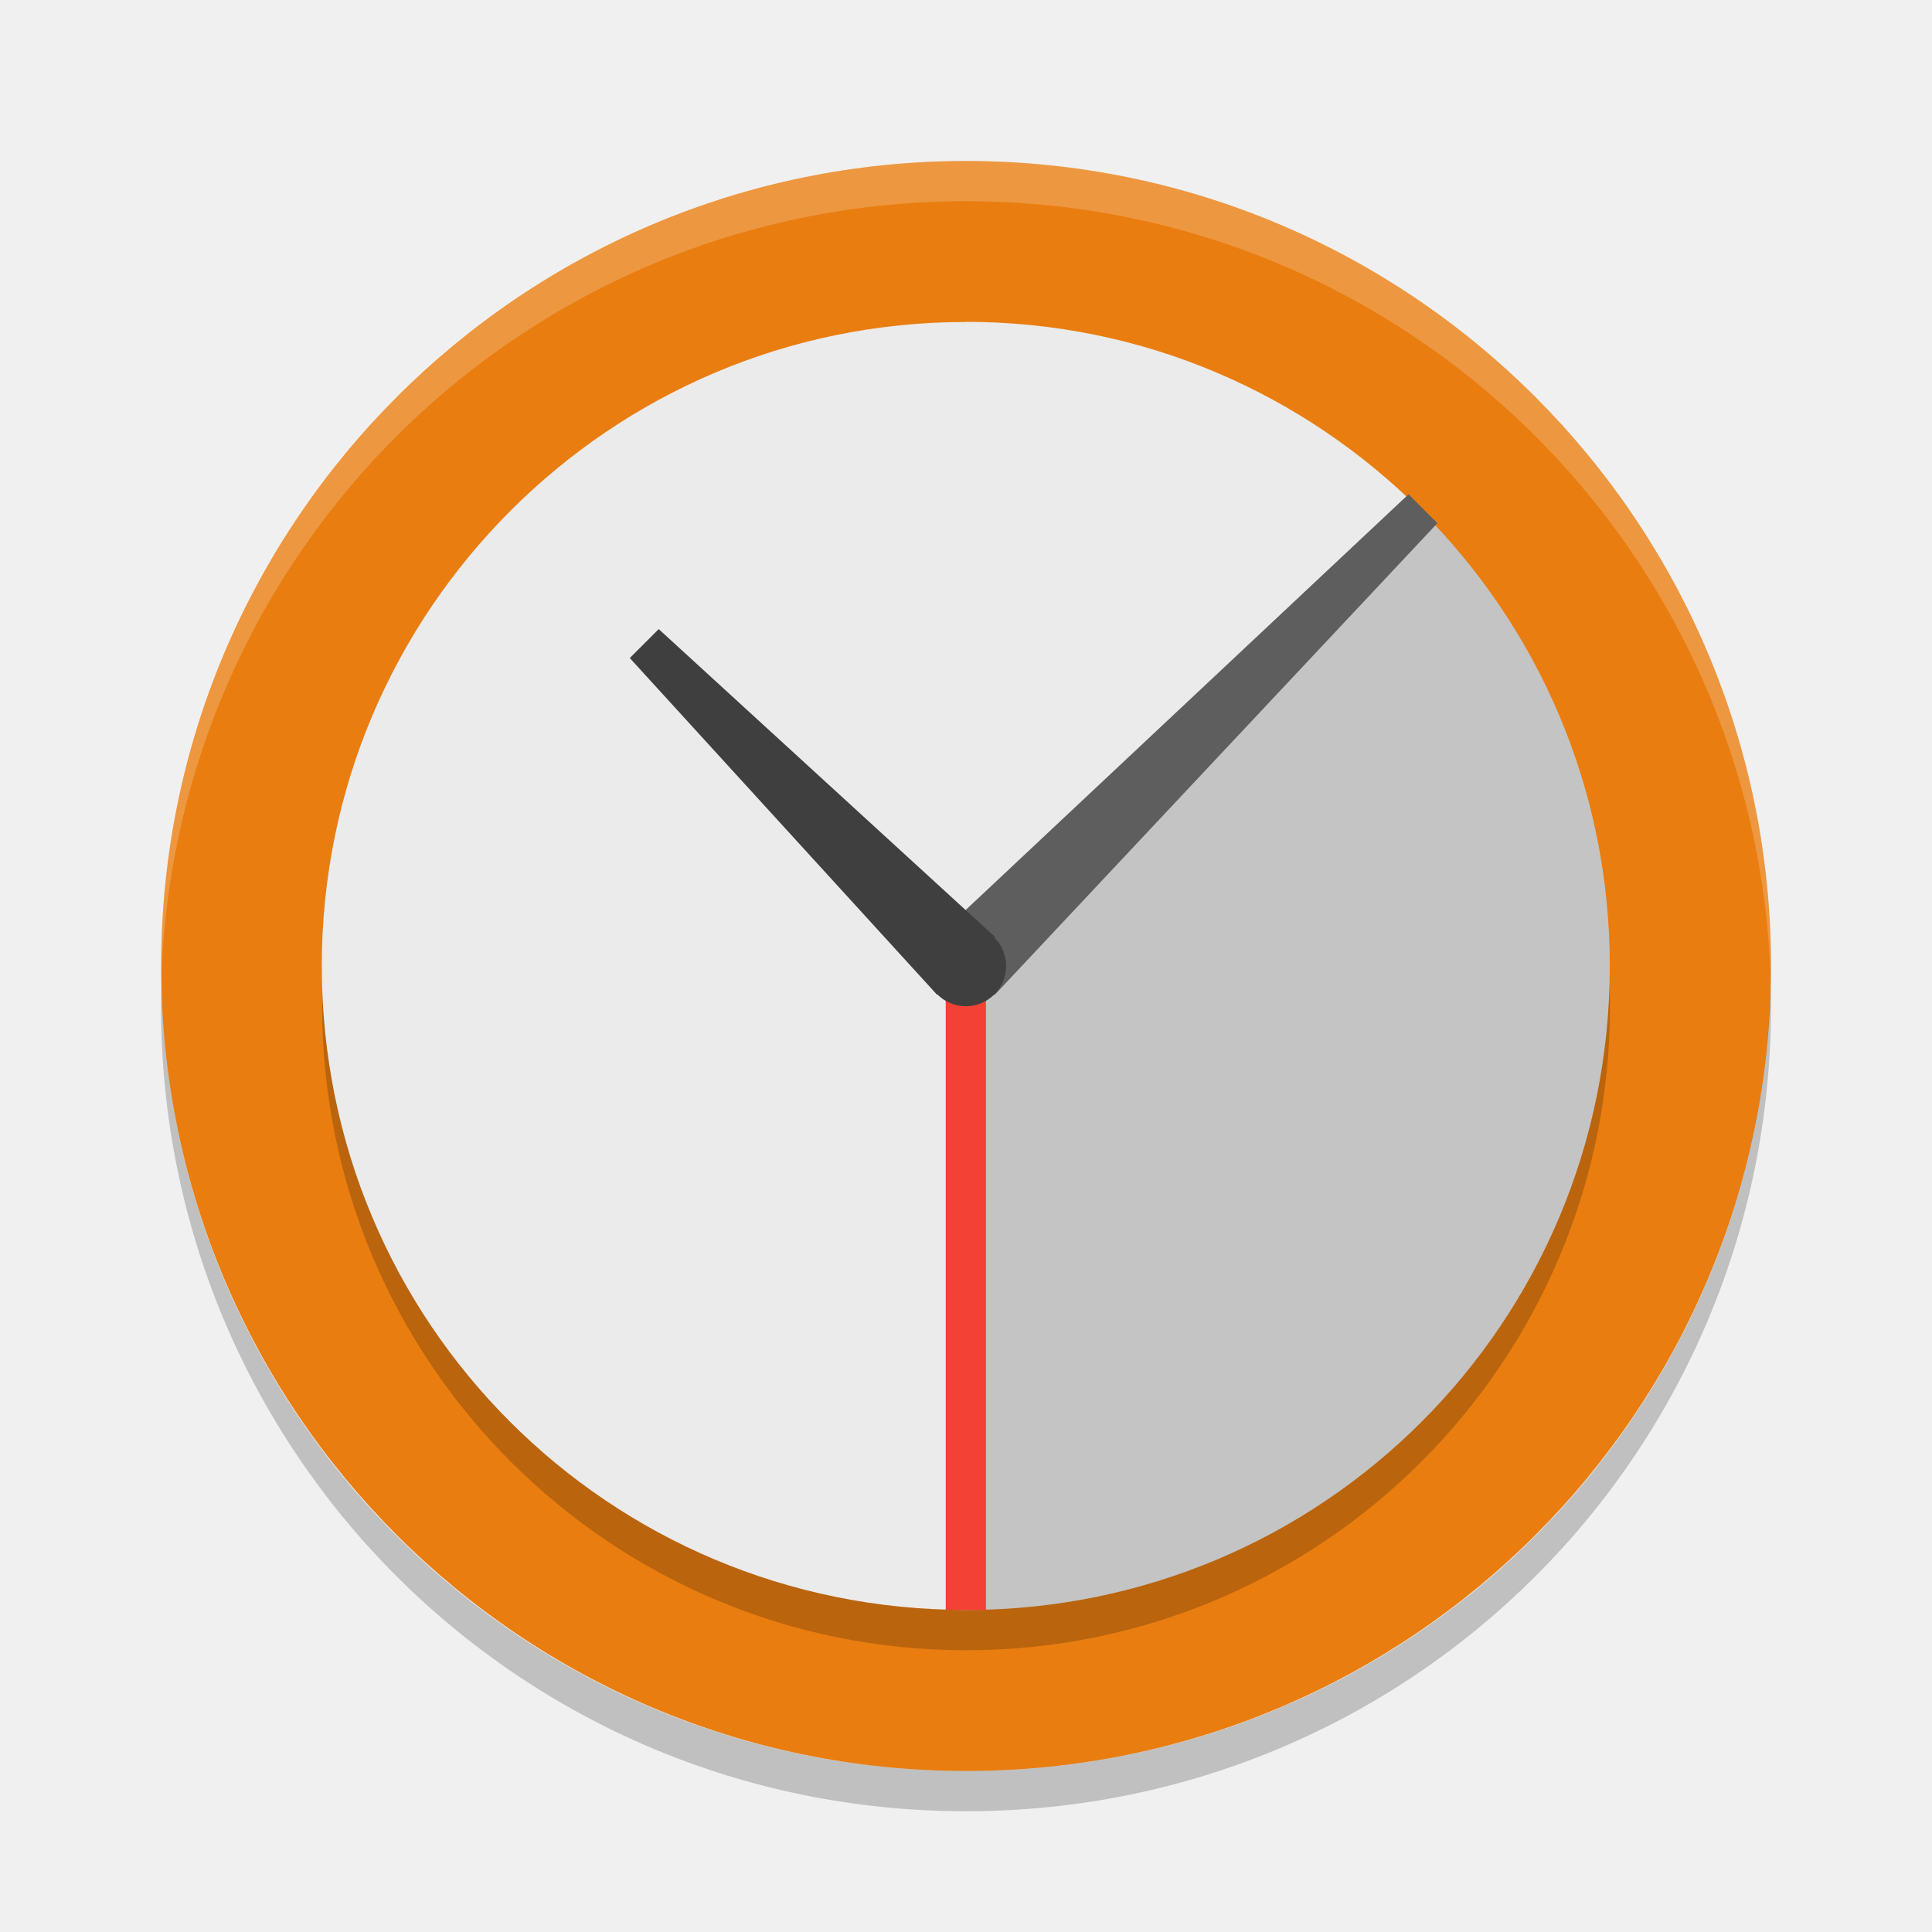
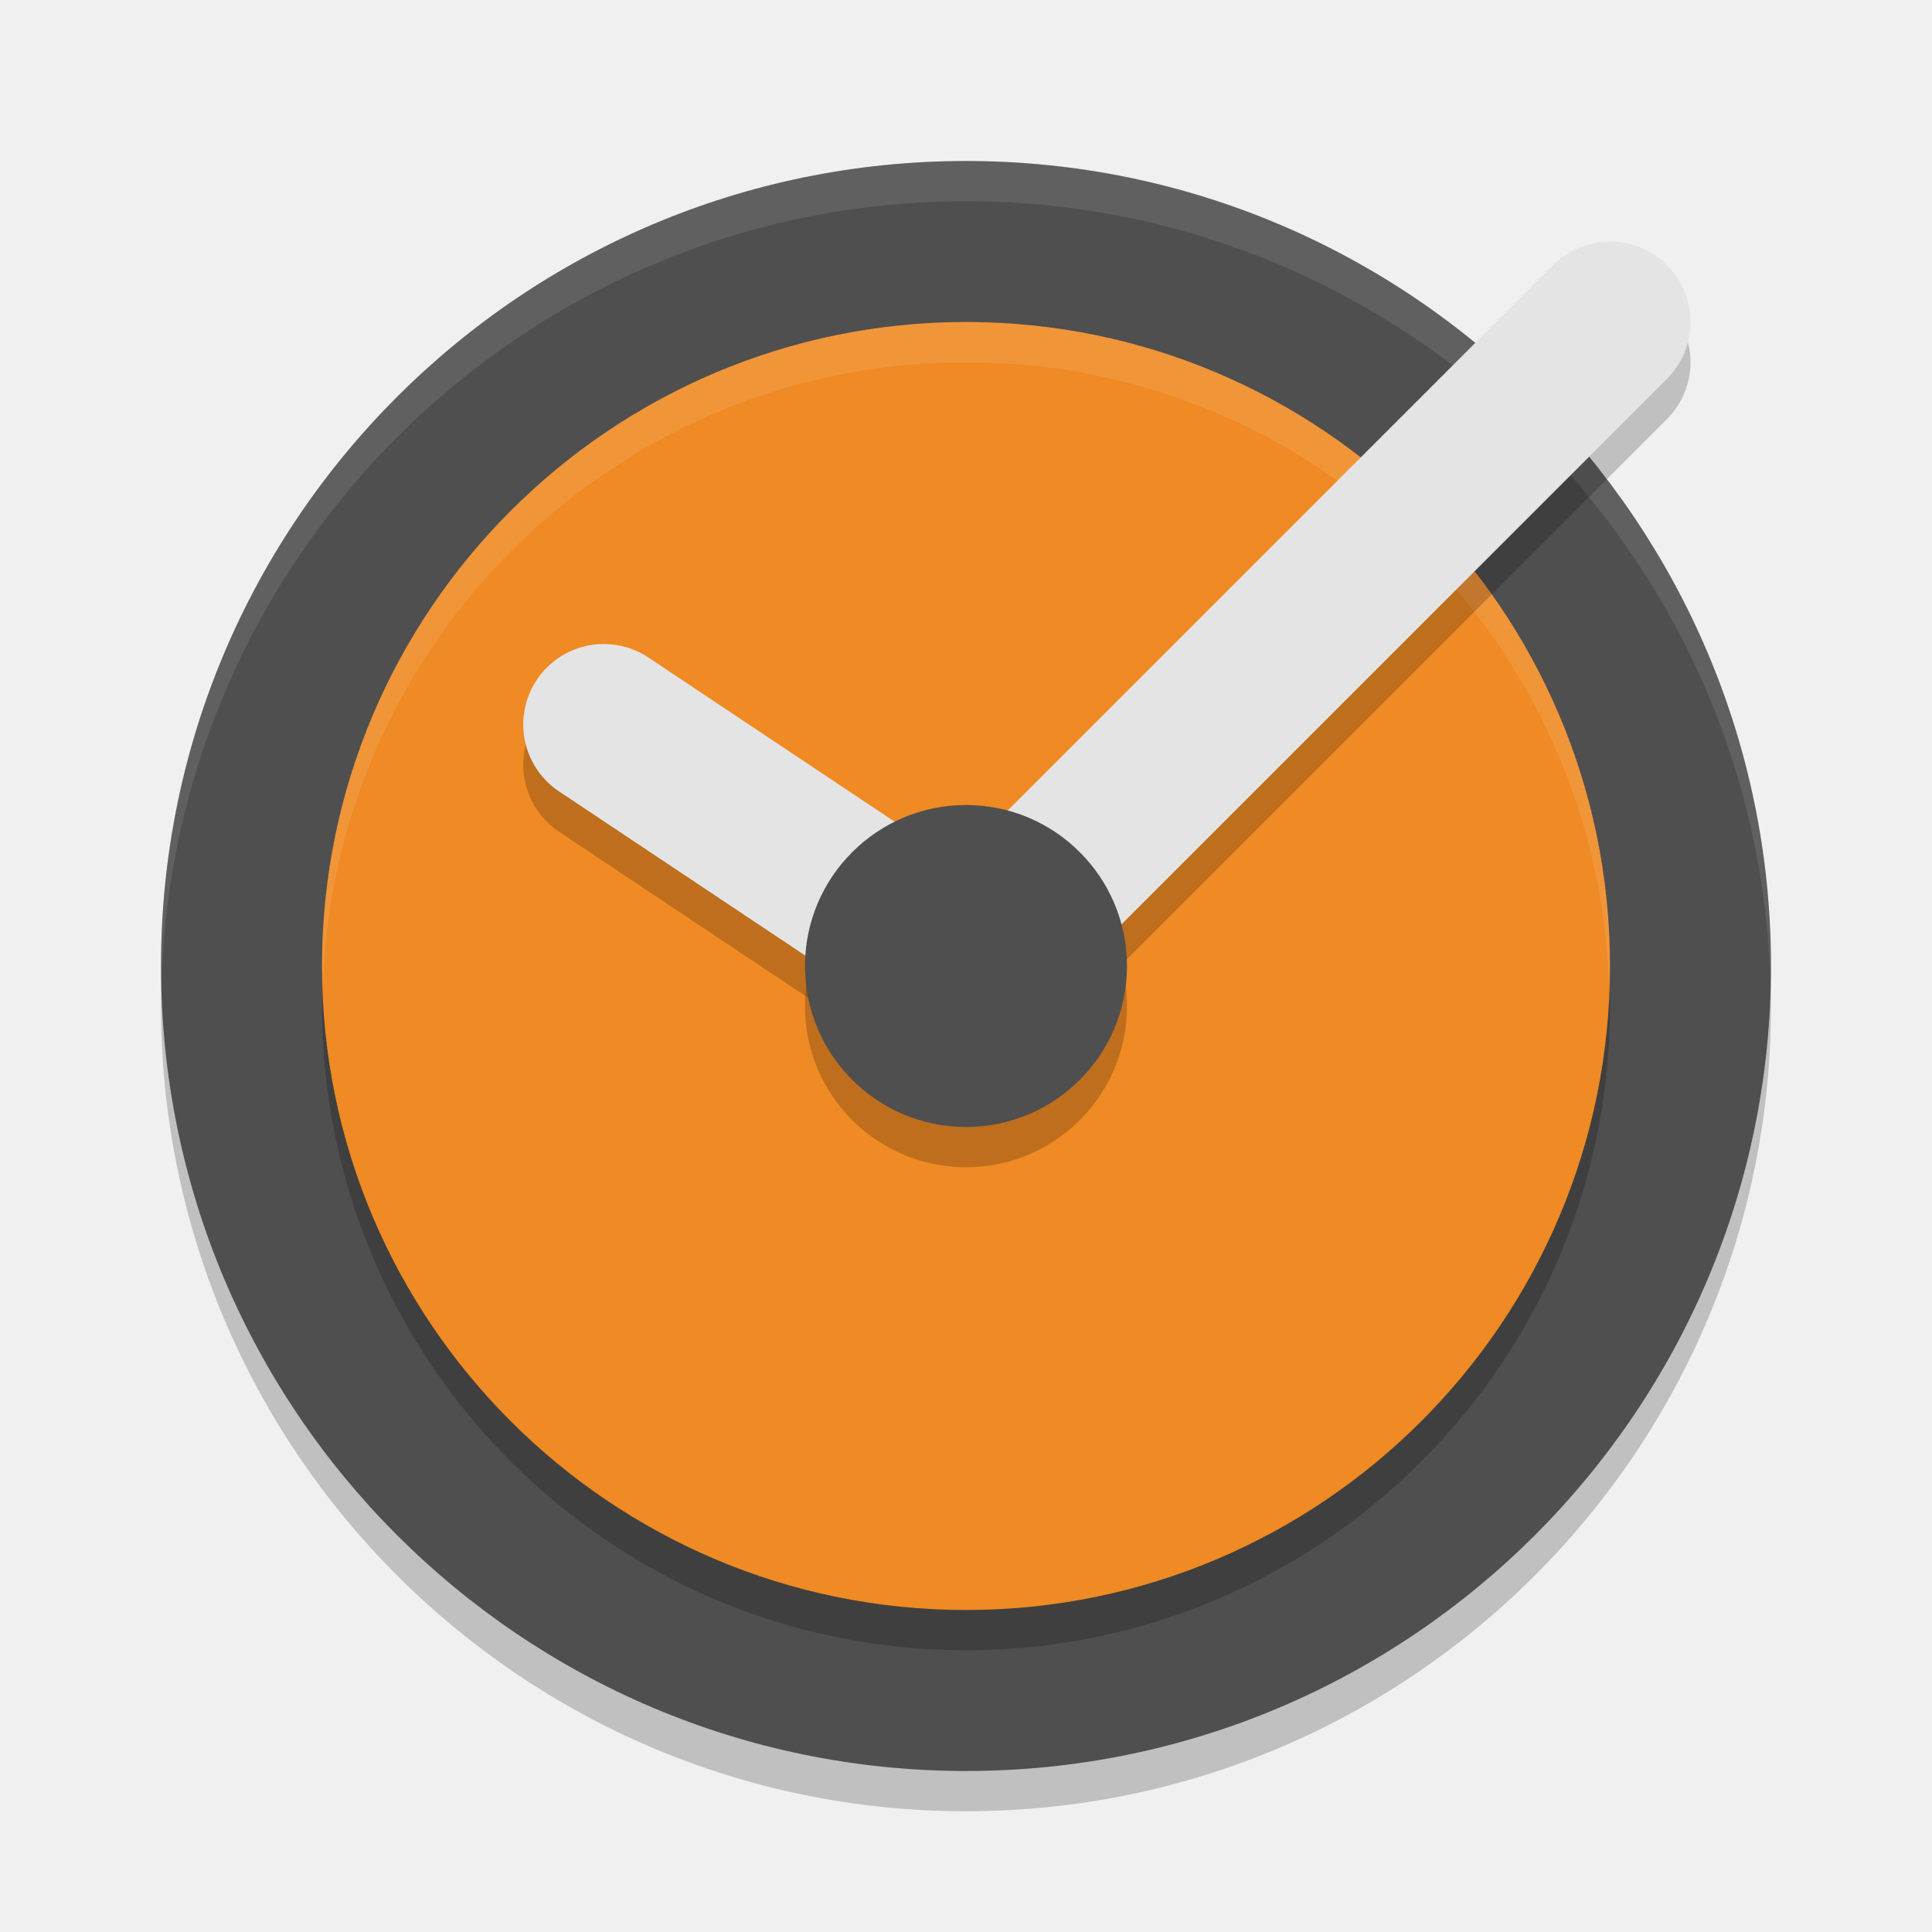
- <svg xmlns="http://www.w3.org/2000/svg" height="48" width="48" version="1">
-   <rect transform="matrix(0,-1,-1,0,0,0)" rx="20" ry="19.998" height="39.996" width="40" y="-44" x="-44" fill="#e97d10" />
-   <rect opacity=".2" transform="matrix(0,-1,-1,0,0,0)" rx="16" ry="15.999" height="31.997" width="32" y="-40" x="-41" />
-   <path fill="#ebebeb" d="m23.996 8c-4.432 0-8.42 1.796-11.311 4.688-2.89 2.89-4.69 6.88-4.69 11.31 0 8.864 7.135 16 15.999 16v-16l11.311-11.312c-2.89-2.89-6.879-4.69-11.309-4.69z" />
-   <path fill="#c4c4c4" d="m35.305 12.69-11.309 11.31v16c8.863 0 15.999-7.136 15.999-16 0-4.432-1.795-8.421-4.687-11.312z" />
-   <path fill="#5e5e5e" d="m34.995 12.28-11.72 11.001 1.437 1.437 11-11.72-0.717-0.718z" />
-   <path stroke="#f34235" stroke-width="1" fill="none" d="m23.996 24v16" />
-   <path fill="#3f3f3f" d="m16.366 15.63-0.719 0.719 7.634 8.365 1.437-1.438z" />
-   <ellipse rx="1" ry="1" cy="24" cx="23.996" fill="#3f3f3f" />
-   <path opacity=".2" fill="#fff" d="m24 4c-11.079 0-19.998 8.92-19.998 20 0 0.168-0.004 0.333 0 0.5 0.264-10.846 9.087-19.5 19.998-19.5s19.734 8.654 19.998 19.5c0.004-0.167 0-0.332 0-0.5 0-11.08-8.919-20-19.998-20z" />
-   <path opacity=".2" d="m4.012 24.5c-0.004 0.167-0.012 0.332-0.012 0.5 0 11.08 8.92 20 20 20s20-8.92 20-20c0-0.168-0.008-0.333-0.012-0.5-0.264 10.846-9.076 19.5-19.988 19.5s-19.724-8.654-19.988-19.5z" />
+ <svg xmlns="http://www.w3.org/2000/svg" width="48" height="48" version="1.1">
+   <path d="M 24,5 C 12.965,5 4,13.965 4,25 4,36.035 12.965,45 24,45 35.035,45 44,36.035 44,25 44,13.965 35.035,5 24,5 Z" style="opacity:0.2" />
+   <path style="fill:#4f4f4f" d="M 24,4 C 12.965,4 4,12.965 4,24 4,35.035 12.965,44 24,44 35.035,44 44,35.035 44,24 44,12.965 35.035,4 24,4 Z" />
+   <path d="M 24,4 C 12.965,4 4,12.965 4,24 4,24.168 4.008,24.333 4.012,24.5 4.279,13.696 13.133,5 24,5 34.867,5 43.721,13.696 43.988,24.5 43.992,24.333 44,24.168 44,24 44,12.965 35.035,4 24,4 Z" style="opacity:0.1;fill:#ffffff" />
+   <path d="M 24,9 C 15.172,9 8,16.172 8,25 8,33.828 15.172,41 24,41 32.828,41 40,33.828 40,25 40,16.172 32.828,9 24,9 Z" style="opacity:0.2" />
+   <path style="fill:#ef8a24" d="M 24,8 C 15.172,8 8,15.172 8,24 8,32.828 15.172,40 24,40 32.828,40 40,32.828 40,24 40,15.172 32.828,8 24,8 Z" />
+   <path style="fill:#ffffff;opacity:0.1" d="M 24 8 C 15.172 8 8 15.172 8 24 C 8 24.169 8.02 24.332 8.025 24.5 C 8.292 15.905 15.341 9 24 9 C 32.659 9 39.708 15.905 39.975 24.5 C 39.98 24.332 40 24.169 40 24 C 40 15.172 32.828 8 24 8 z" />
+   <path style="opacity:0.2" d="m 24,21 c -2.207,0 -4,1.793 -4,4 0,2.207 1.793,4 4,4 2.207,0 4,-1.793 4,-4 0,-2.207 -1.793,-4 -4,-4 z" />
+   <path d="M 24,25 40,9" style="opacity:0.2;fill:none;stroke:#000000;stroke-width:4;stroke-linecap:round;stroke-linejoin:round" />
+   <path style="fill:none;stroke:#e4e4e4;stroke-width:4;stroke-linecap:round;stroke-linejoin:round" d="M 24,24 40,8" />
+   <path d="m 15,19 9,6" style="opacity:0.2;fill:none;stroke:#000000;stroke-width:4;stroke-linecap:round;stroke-linejoin:round" />
+   <path style="fill:none;stroke:#e4e4e4;stroke-width:4;stroke-linecap:round;stroke-linejoin:round" d="m 15,18 9,6" />
+   <path d="m 24,20 c -2.207,0 -4,1.793 -4,4 0,2.207 1.793,4 4,4 2.207,0 4,-1.793 4,-4 0,-2.207 -1.793,-4 -4,-4 z" style="fill:#4f4f4f" />
</svg>
